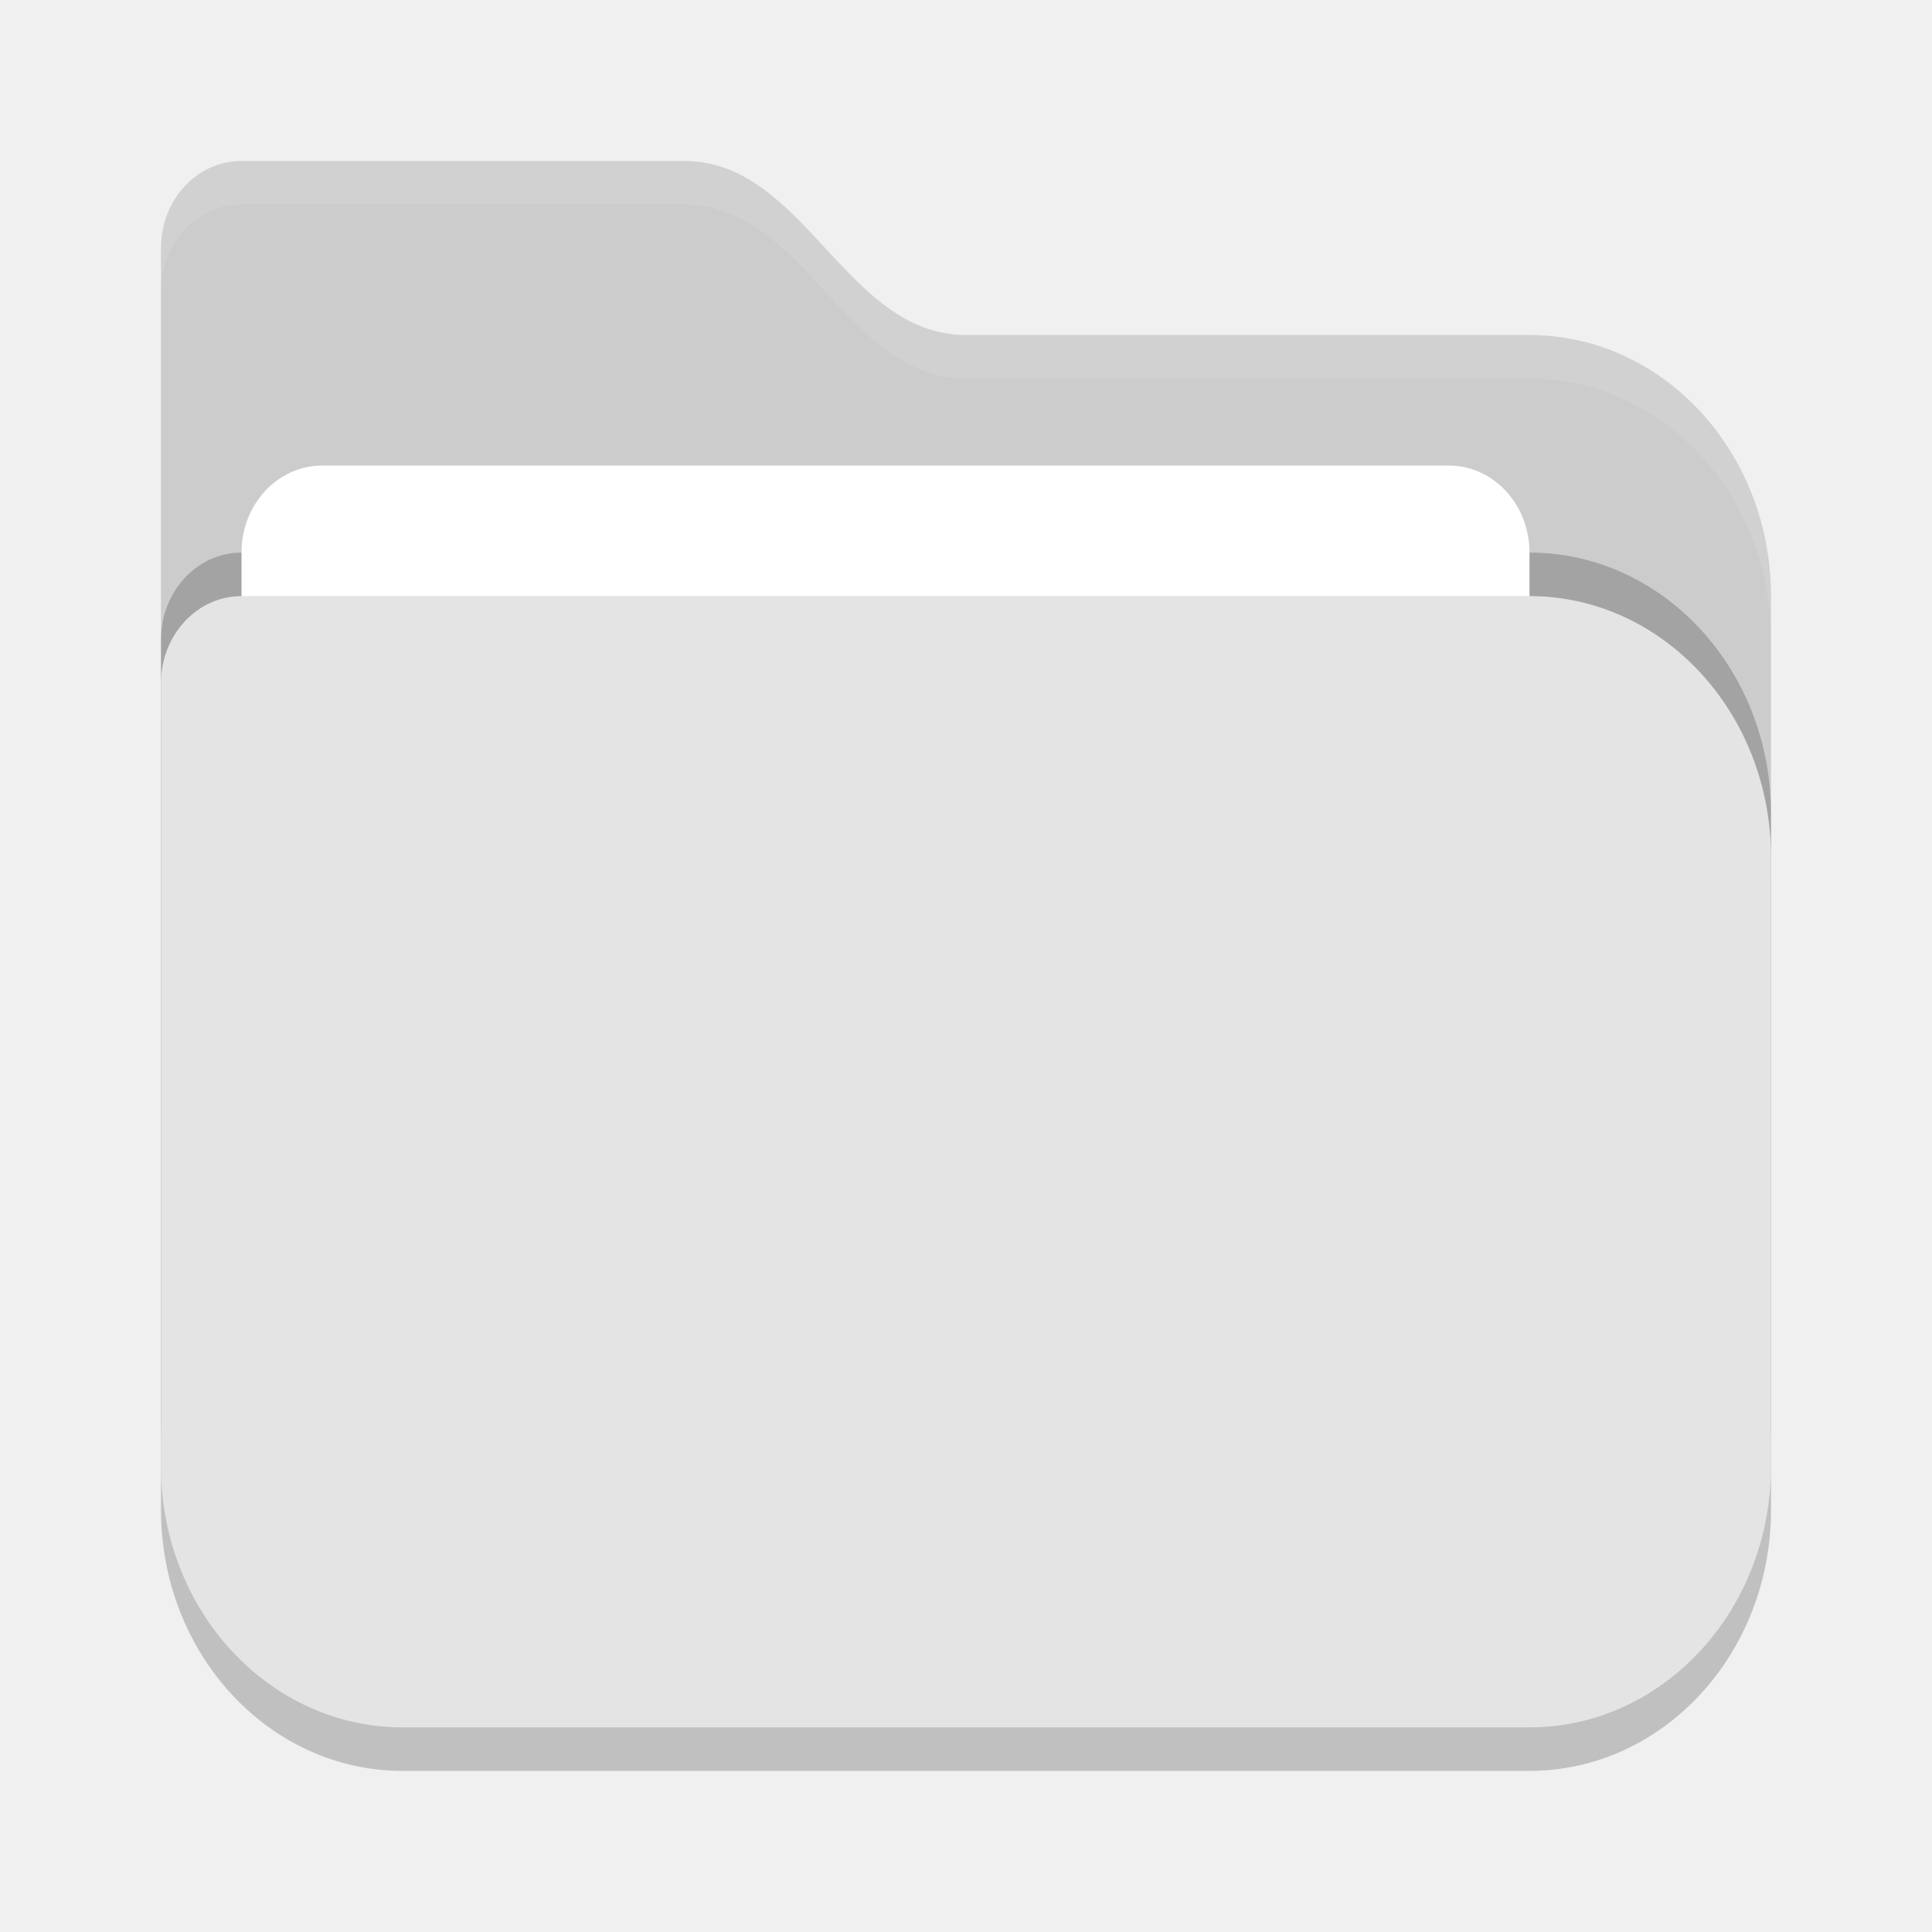
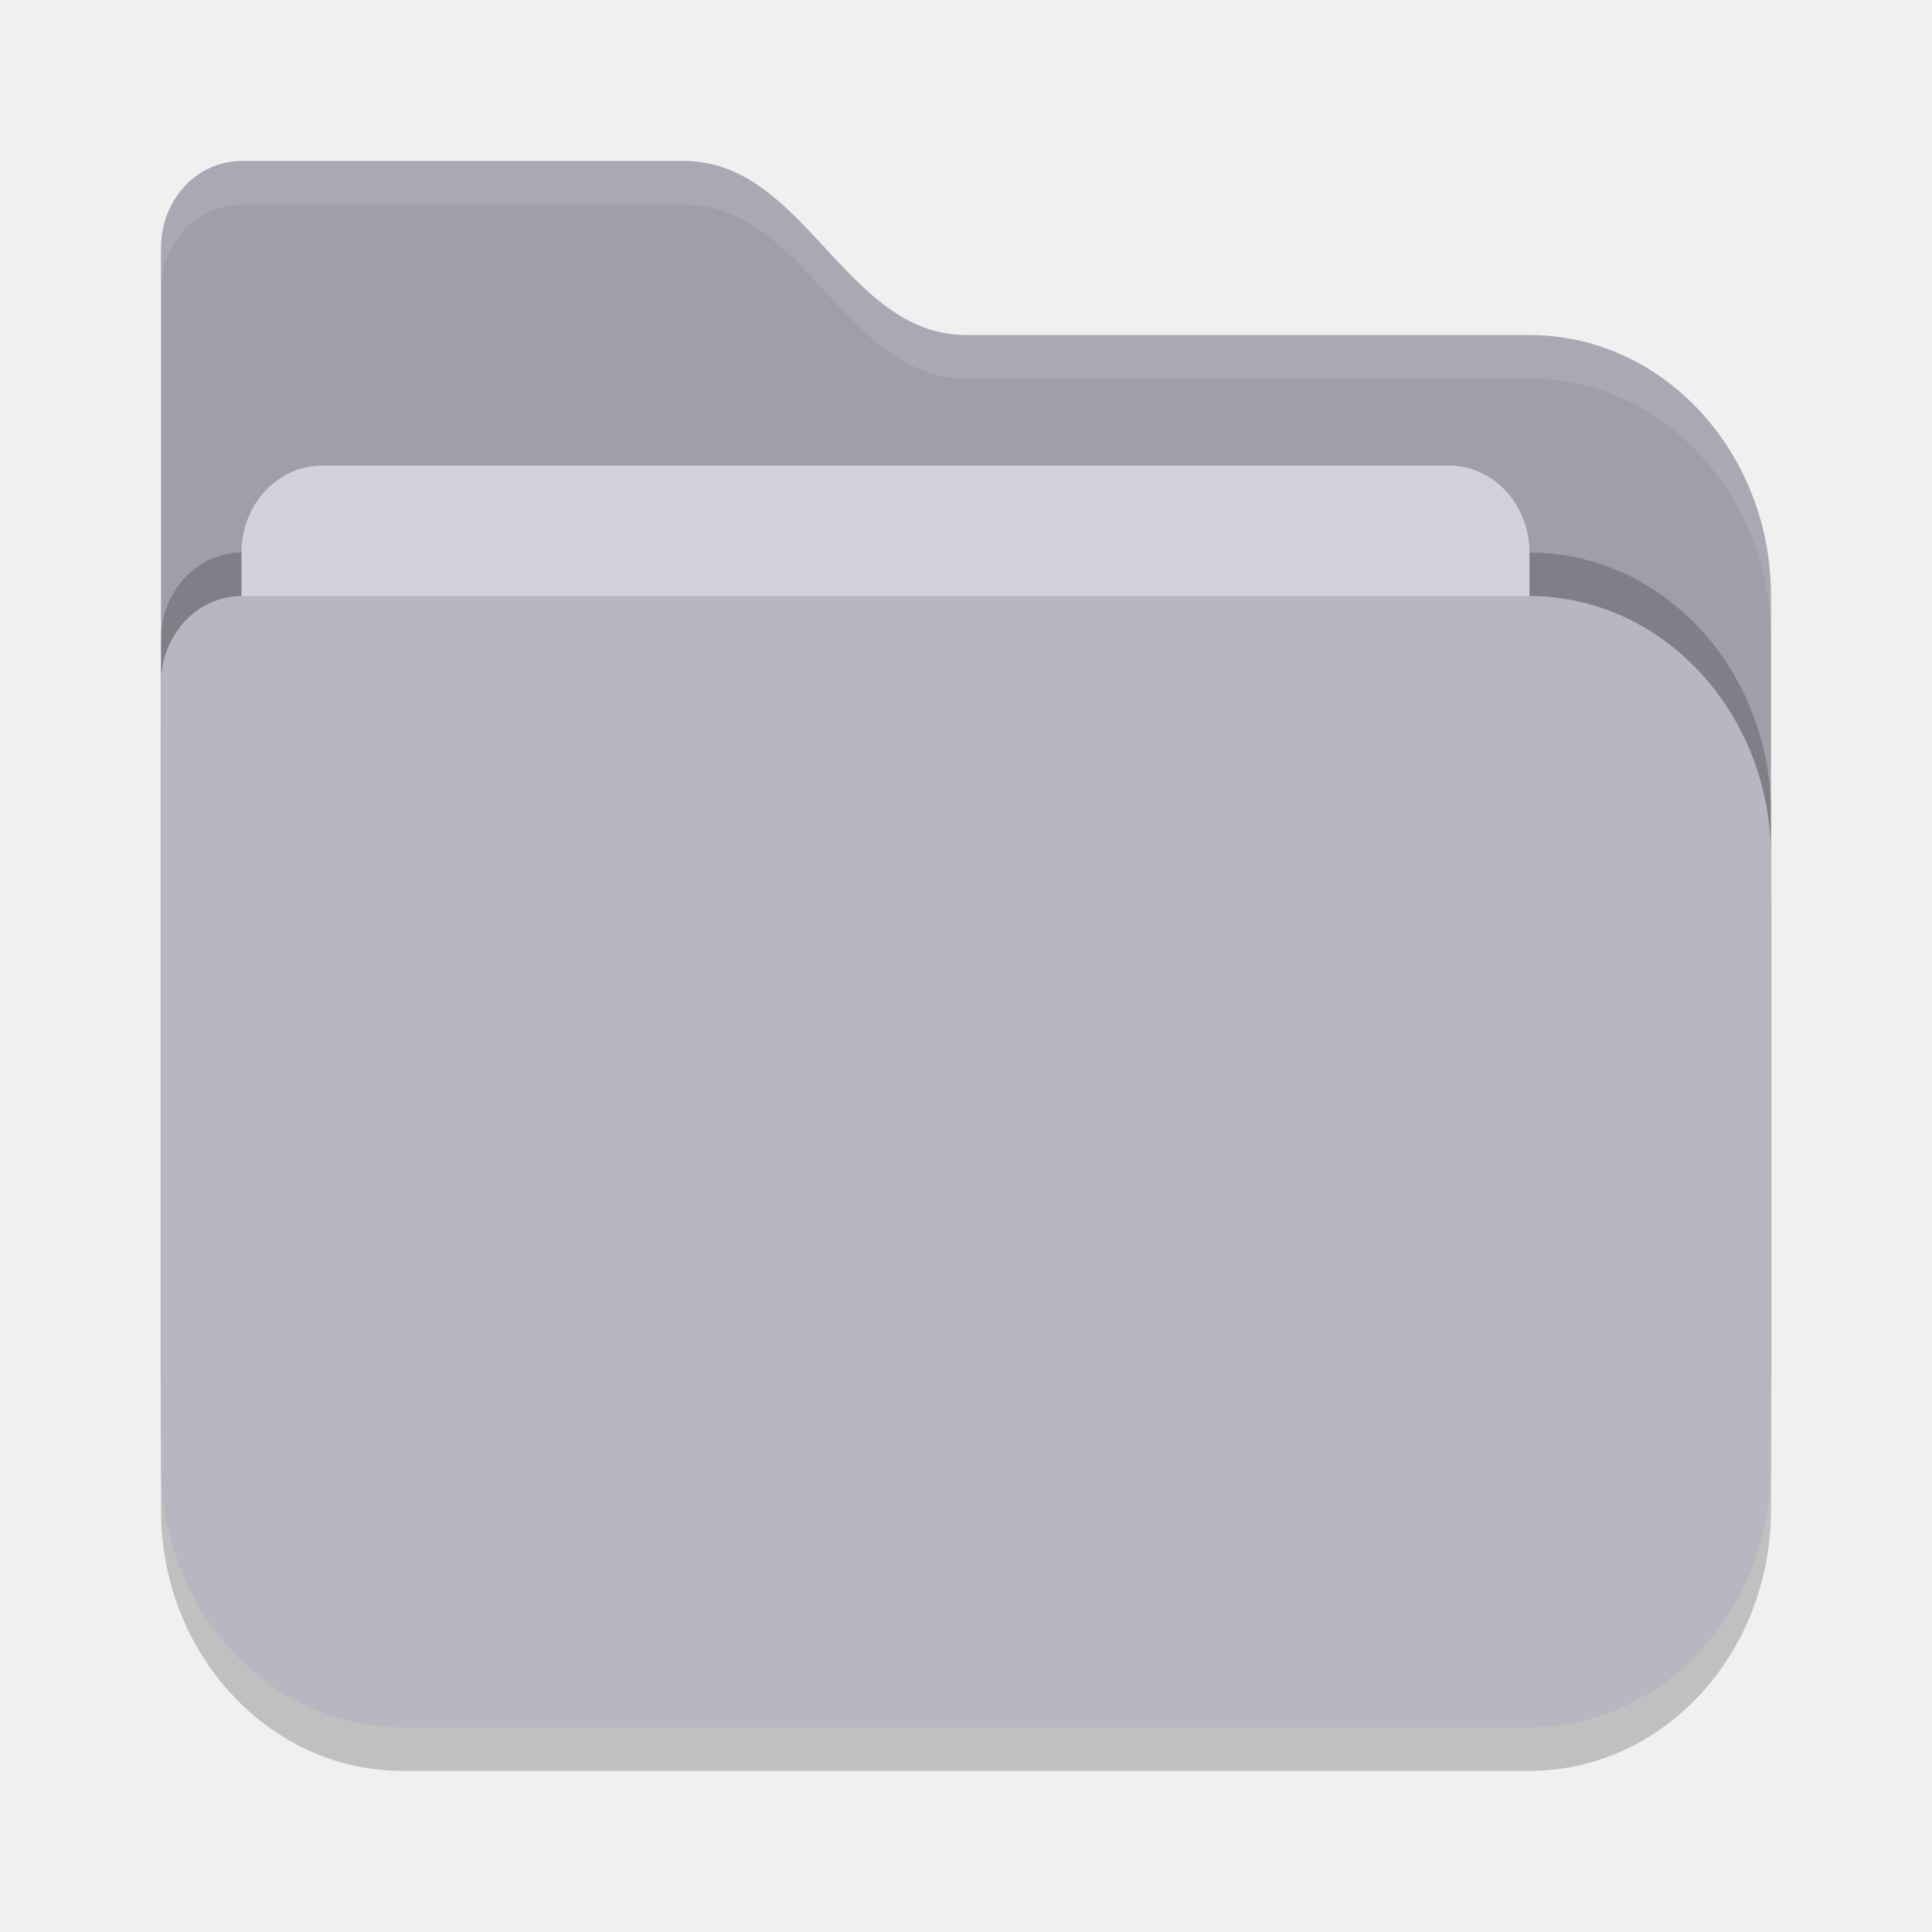
<svg xmlns="http://www.w3.org/2000/svg" width="16" height="16" viewBox="0 0 48 48" version="1">
  <g transform="translate(0,-2.486) scale(1,1.081)">
    <path style="opacity:0.2" d="M 4,19 A 2,2 0 0 1 6,17 H 38 A 6,6 0 0 1 44,23 V 37 A 6,6 0 0 1 38,43 H 10 A 6,6 0 0 1 4,37 Z" />
-     <path style="fill:#cccccc" d="M 4,34 C 4,35.108 4.892,36 6,36 H 42 C 43.108,36 44,35.108 44,34 V 16 A 6,6 0 0 0 38,10 H 24 C 21,10 20,6 17,6 H 6 C 4.892,6 4,6.892 4,8" />
+     <path style="fill:#a19eaa" d="M 4,34 C 4,35.108 4.892,36 6,36 H 42 C 43.108,36 44,35.108 44,34 V 16 A 6,6 0 0 0 38,10 H 24 C 21,10 20,6 17,6 H 6 C 4.892,6 4,6.892 4,8" />
    <path style="opacity:0.2" d="M 4,17 A 2,2 0 0 1 6,15 H 38 A 6,6 0 0 1 44,21 V 35 A 6,6 0 0 1 38,41 H 10 A 6,6 0 0 1 4,35 Z" />
-     <rect style="fill:#ffffff" width="32" height="16" x="6" y="13" rx="2" ry="2" />
-     <path style="fill:#e4e4e4" d="M 4,18 A 2,2 0 0 1 6,16 H 38 A 6,6 0 0 1 44,22 V 36 A 6,6 0 0 1 38,42 H 10 A 6,6 0 0 1 4,36 Z" />
+     <rect style="fill:#d4d1dd" width="32" height="16" x="6" y="13" rx="2" ry="2" />
+     <path style="fill:#b9b6c2" d="M 4,18 A 2,2 0 0 1 6,16 H 38 A 6,6 0 0 1 44,22 V 36 A 6,6 0 0 1 38,42 H 10 A 6,6 0 0 1 4,36 Z" />
    <path style="opacity:0.1;fill:#ffffff" d="M 6,6 C 4.892,6 4,6.892 4,8 V 9 C 4,7.892 4.892,7 6,7 H 17 C 20,7 21,11 24,11 H 38 A 6,6 0 0 1 44,17 V 16 A 6,6 0 0 0 38,10 H 24 C 21,10 20,6 17,6 Z" />
  </g>
</svg>
